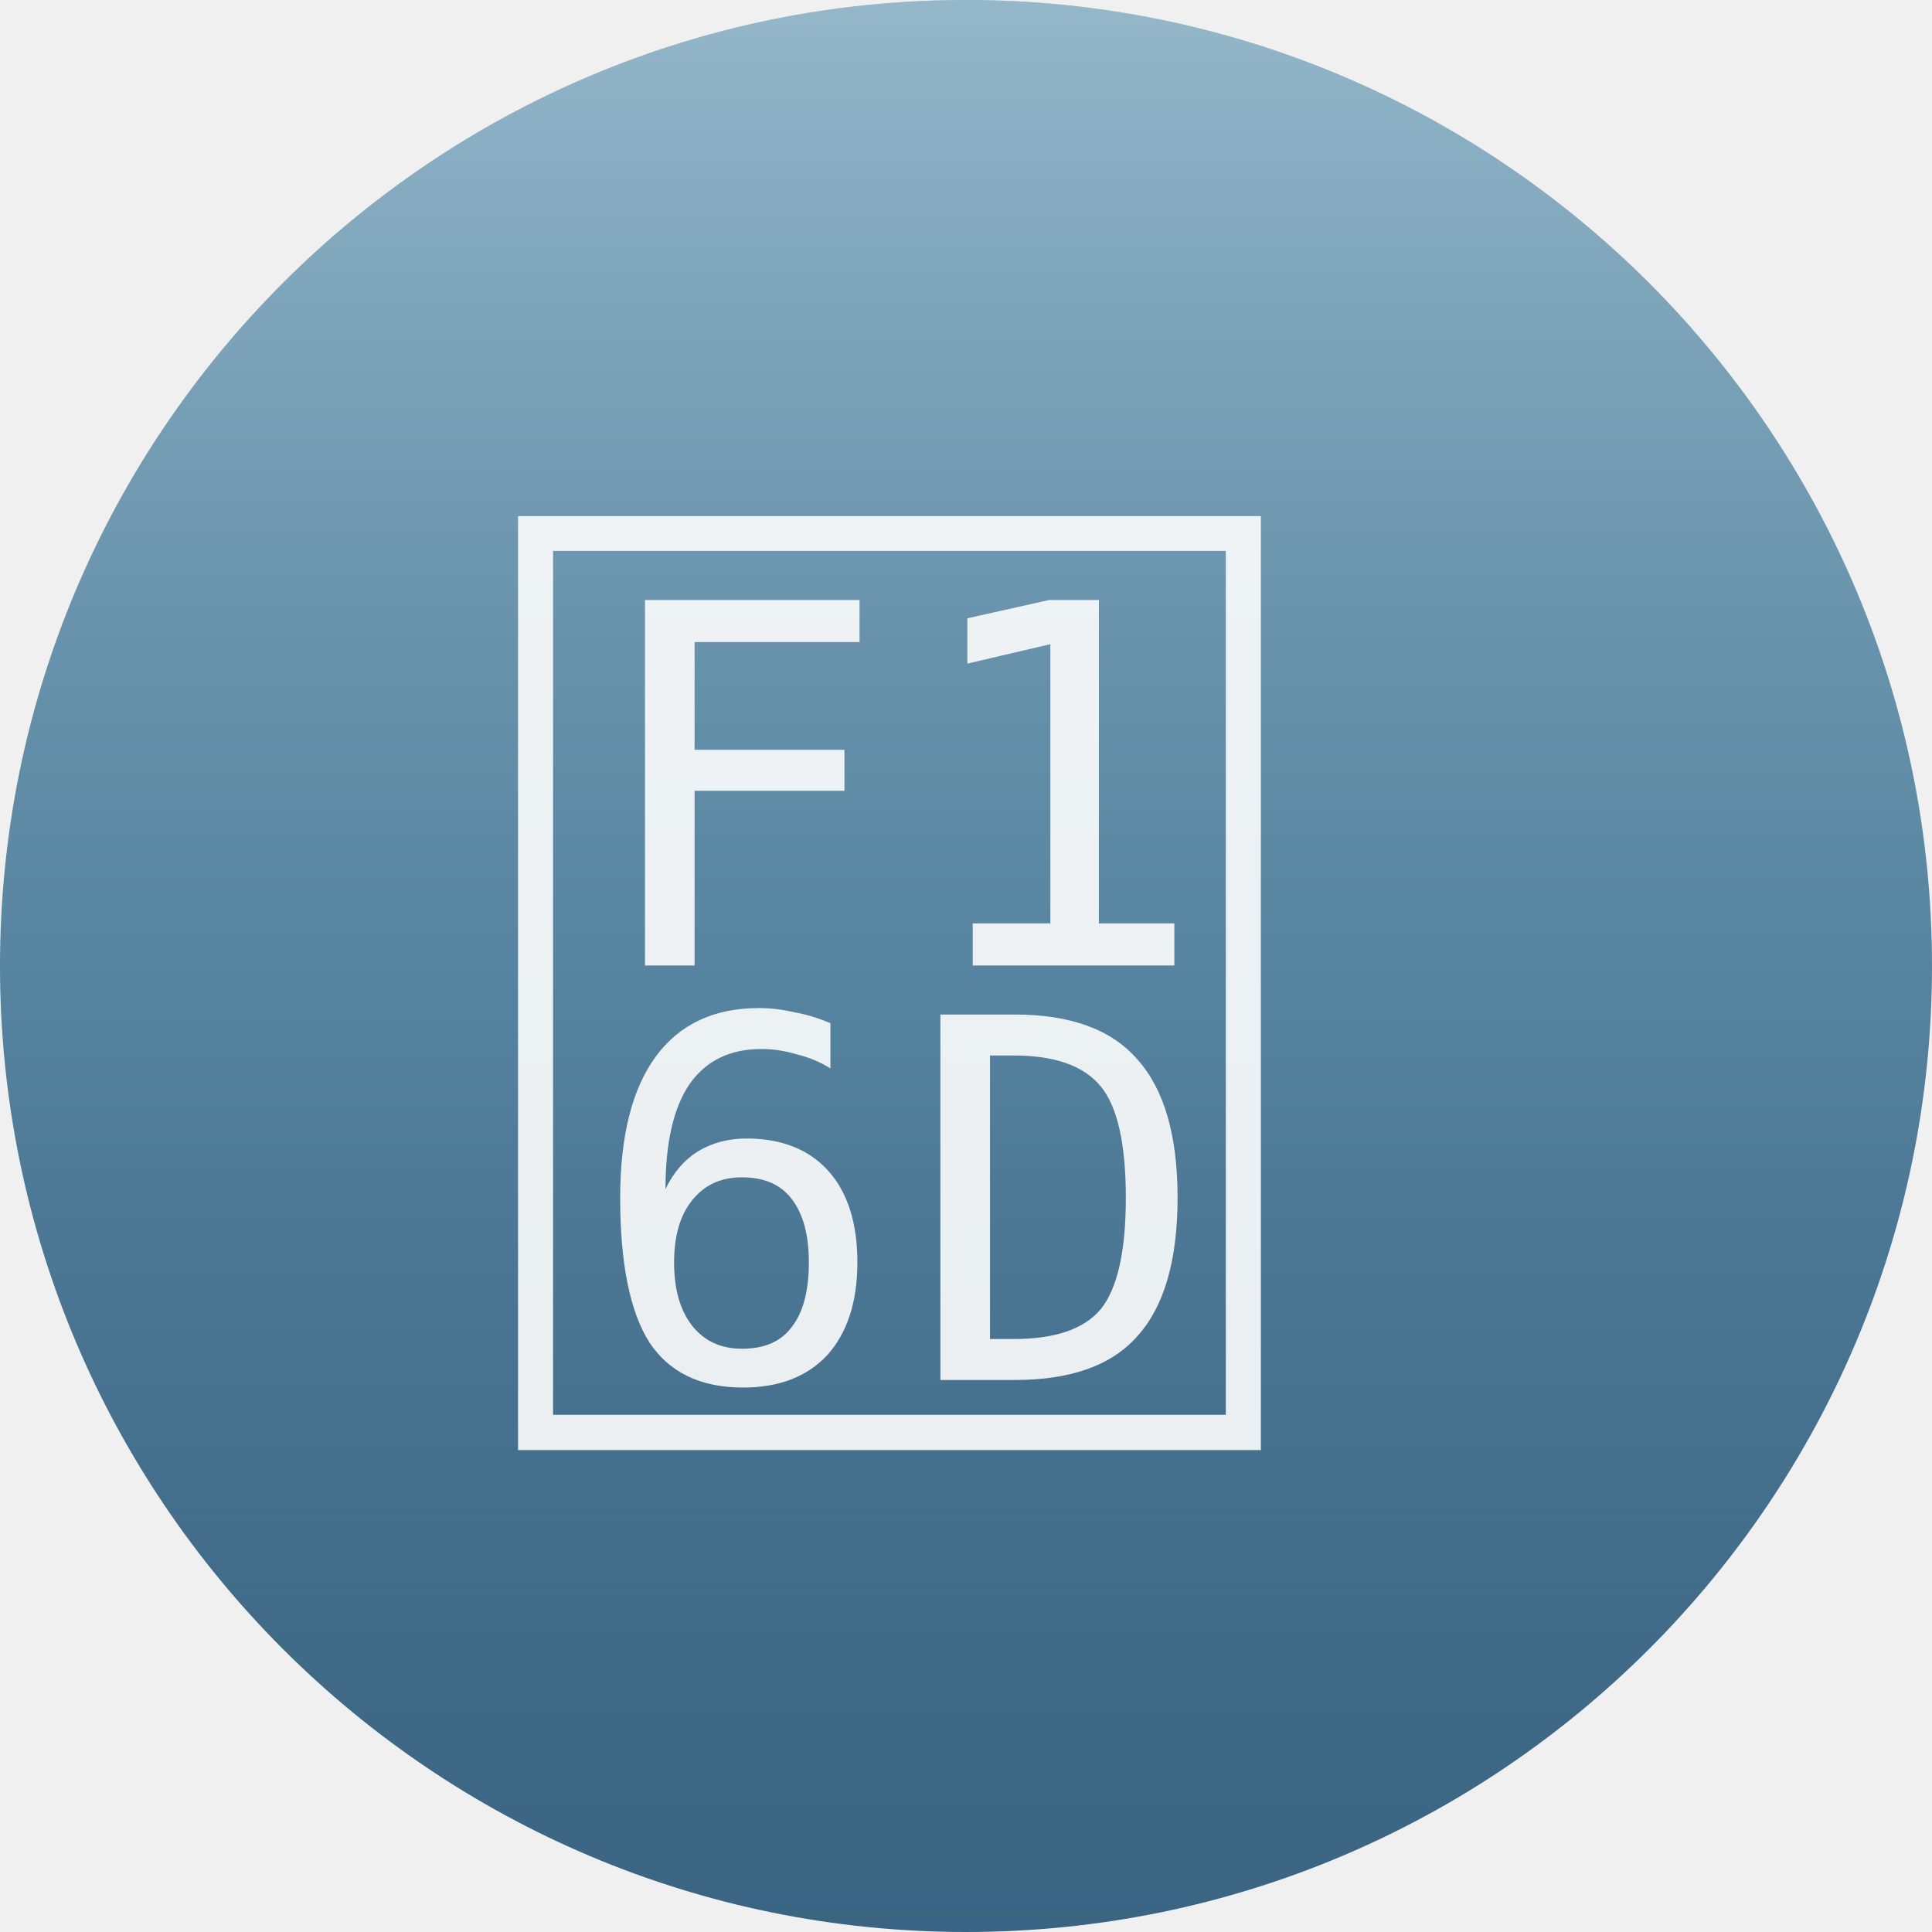
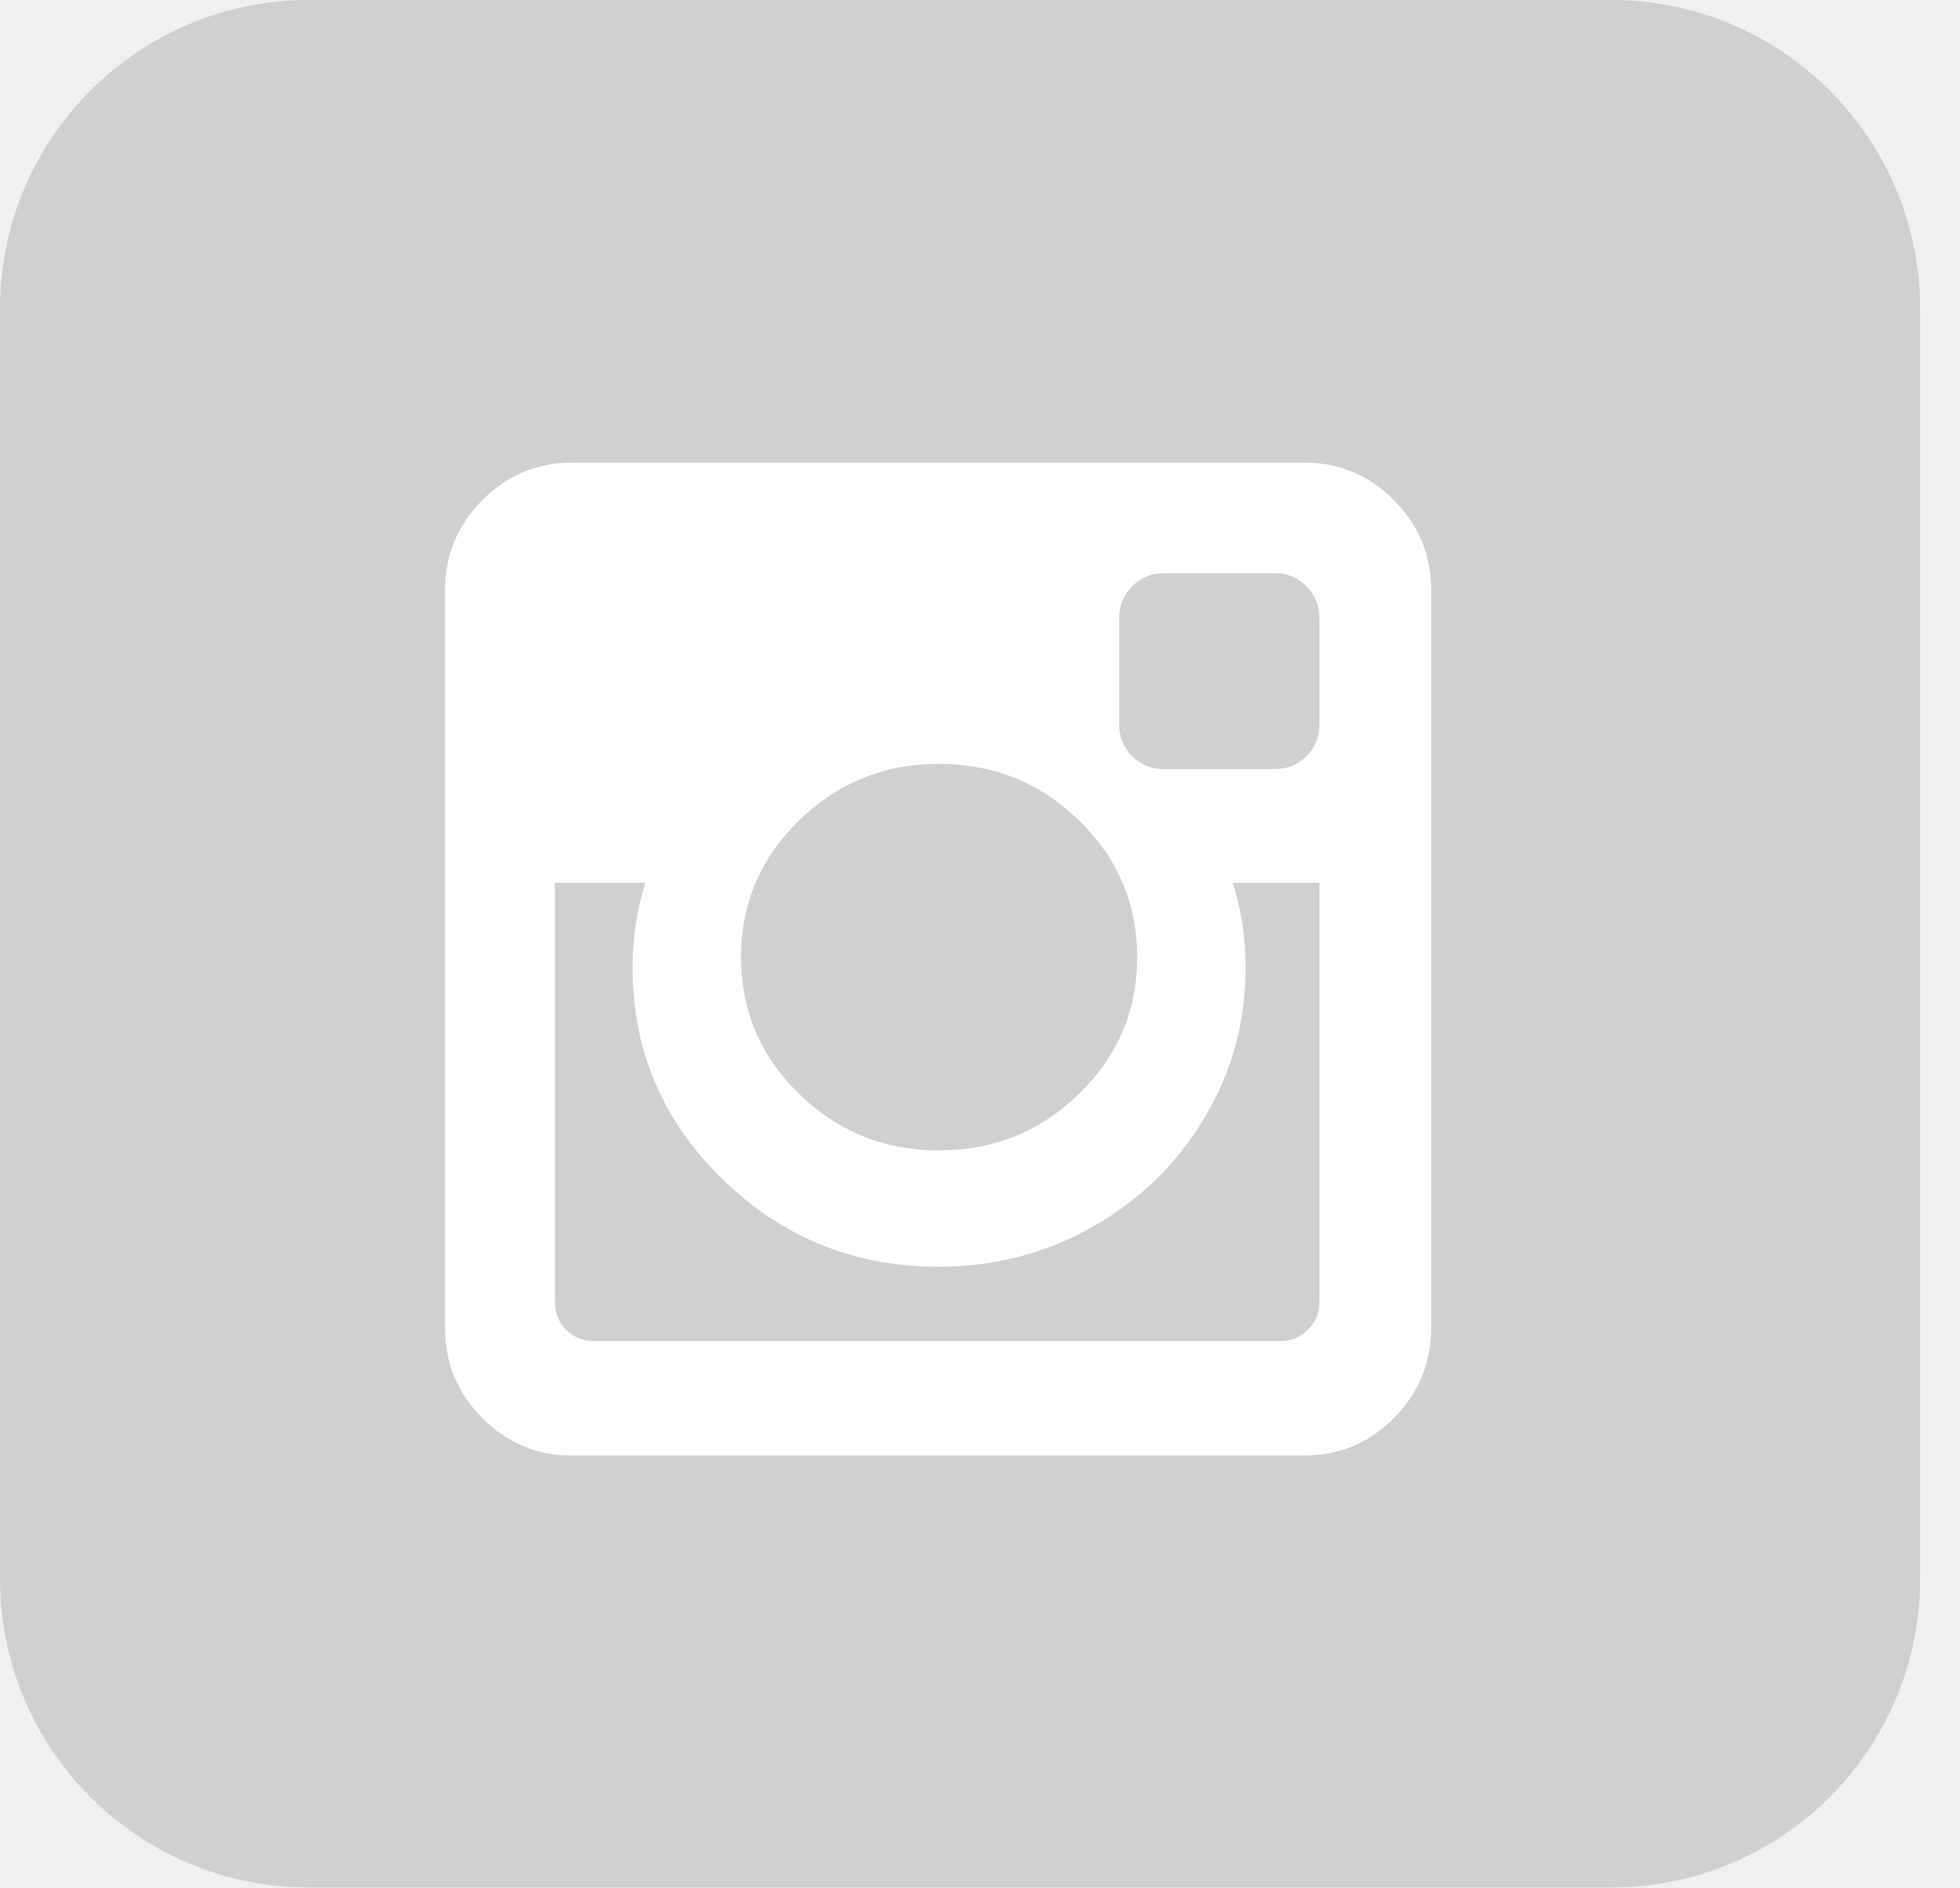
- <svg xmlns="http://www.w3.org/2000/svg" xmlns:xlink="http://www.w3.org/1999/xlink" width="28px" height="28px" viewBox="0 0 28 28" version="1.1">
-   <defs>
-     <linearGradient x1="50%" y1="0%" x2="50%" y2="100%" id="linearGradient-1">
-       <stop stop-color="#FFFFFF" offset="0%" />
-       <stop stop-color="#000000" stop-opacity="0.5" offset="100%" />
-     </linearGradient>
-     <circle id="path-2" cx="14" cy="14" r="14" />
-   </defs>
-   <g id="Tile-View" stroke="none" stroke-width="1" fill="none" fill-rule="evenodd">
-     <g id="Desktop-Copy-2" transform="translate(-706, -1240)">
-       <g id="Group-8" transform="translate(706, 1240)">
-         <g id="Oval-28">
-           <use fill="#5784A0" xlink:href="#path-2" />
-           <use fill="url(#linearGradient-1)" style="mix-blend-mode: soft-light;" xlink:href="#path-2" />
-         </g>
-         <text id="" opacity="0.9" font-family="FontAwesome" font-size="16" font-weight="normal" fill="#FDFDFD">
-           <tspan x="7" y="20"></tspan>
-         </text>
-       </g>
+ <svg xmlns="http://www.w3.org/2000/svg" width="27px" height="26px" viewBox="0 0 27 26" version="1.1">
+   <defs />
+   <g id="Page-1" stroke="none" stroke-width="1" fill="none" fill-rule="evenodd">
+     <g id="ico-ig">
+       <rect id="ig-sq" fill="#D0D0D0" x="0" y="0" width="26.451" height="26" rx="4.255" />
+       <path d="M18.176,17.93 L18.176,12.16 L16.982,12.16 C17.1,12.534 17.159,12.923 17.159,13.327 C17.159,14.075 16.971,14.765 16.593,15.397 C16.216,16.029 15.703,16.529 15.054,16.897 C14.406,17.265 13.698,17.449 12.932,17.449 C11.77,17.449 10.777,17.047 9.952,16.243 C9.126,15.438 8.714,14.466 8.714,13.327 C8.714,12.923 8.772,12.534 8.89,12.16 L7.643,12.16 L7.643,17.93 C7.643,18.084 7.695,18.213 7.798,18.317 C7.901,18.421 8.03,18.473 8.183,18.473 L17.637,18.473 C17.784,18.473 17.911,18.421 18.017,18.317 C18.123,18.213 18.176,18.084 18.176,17.93 L18.176,17.93 Z M15.665,13.184 C15.665,12.448 15.398,11.821 14.864,11.301 C14.331,10.782 13.687,10.522 12.932,10.522 C12.183,10.522 11.542,10.782 11.008,11.301 C10.475,11.821 10.208,12.448 10.208,13.184 C10.208,13.92 10.475,14.548 11.008,15.067 C11.542,15.587 12.183,15.846 12.932,15.846 C13.687,15.846 14.331,15.587 14.864,15.067 C15.398,14.548 15.665,13.92 15.665,13.184 L15.665,13.184 Z M18.176,9.979 L18.176,8.51 C18.176,8.344 18.117,8.2 17.999,8.078 C17.881,7.957 17.737,7.896 17.566,7.896 L16.027,7.896 C15.856,7.896 15.712,7.957 15.594,8.078 C15.476,8.2 15.417,8.344 15.417,8.51 L15.417,9.979 C15.417,10.151 15.476,10.297 15.594,10.415 C15.712,10.534 15.856,10.593 16.027,10.593 L17.566,10.593 C17.737,10.593 17.881,10.534 17.999,10.415 C18.117,10.297 18.176,10.151 18.176,9.979 L18.176,9.979 Z M19.715,8.127 L19.715,18.295 C19.715,18.776 19.544,19.188 19.202,19.532 C18.86,19.877 18.45,20.049 17.973,20.049 L7.873,20.049 C7.396,20.049 6.986,19.877 6.644,19.532 C6.302,19.188 6.131,18.776 6.131,18.295 L6.131,8.127 C6.131,7.647 6.302,7.234 6.644,6.89 C6.986,6.546 7.396,6.373 7.873,6.373 L17.973,6.373 C18.45,6.373 18.86,6.546 19.202,6.89 C19.544,7.234 19.715,7.647 19.715,8.127 L19.715,8.127 Z" id="ig-ico" fill="#FFFFFF" />
    </g>
  </g>
</svg>
